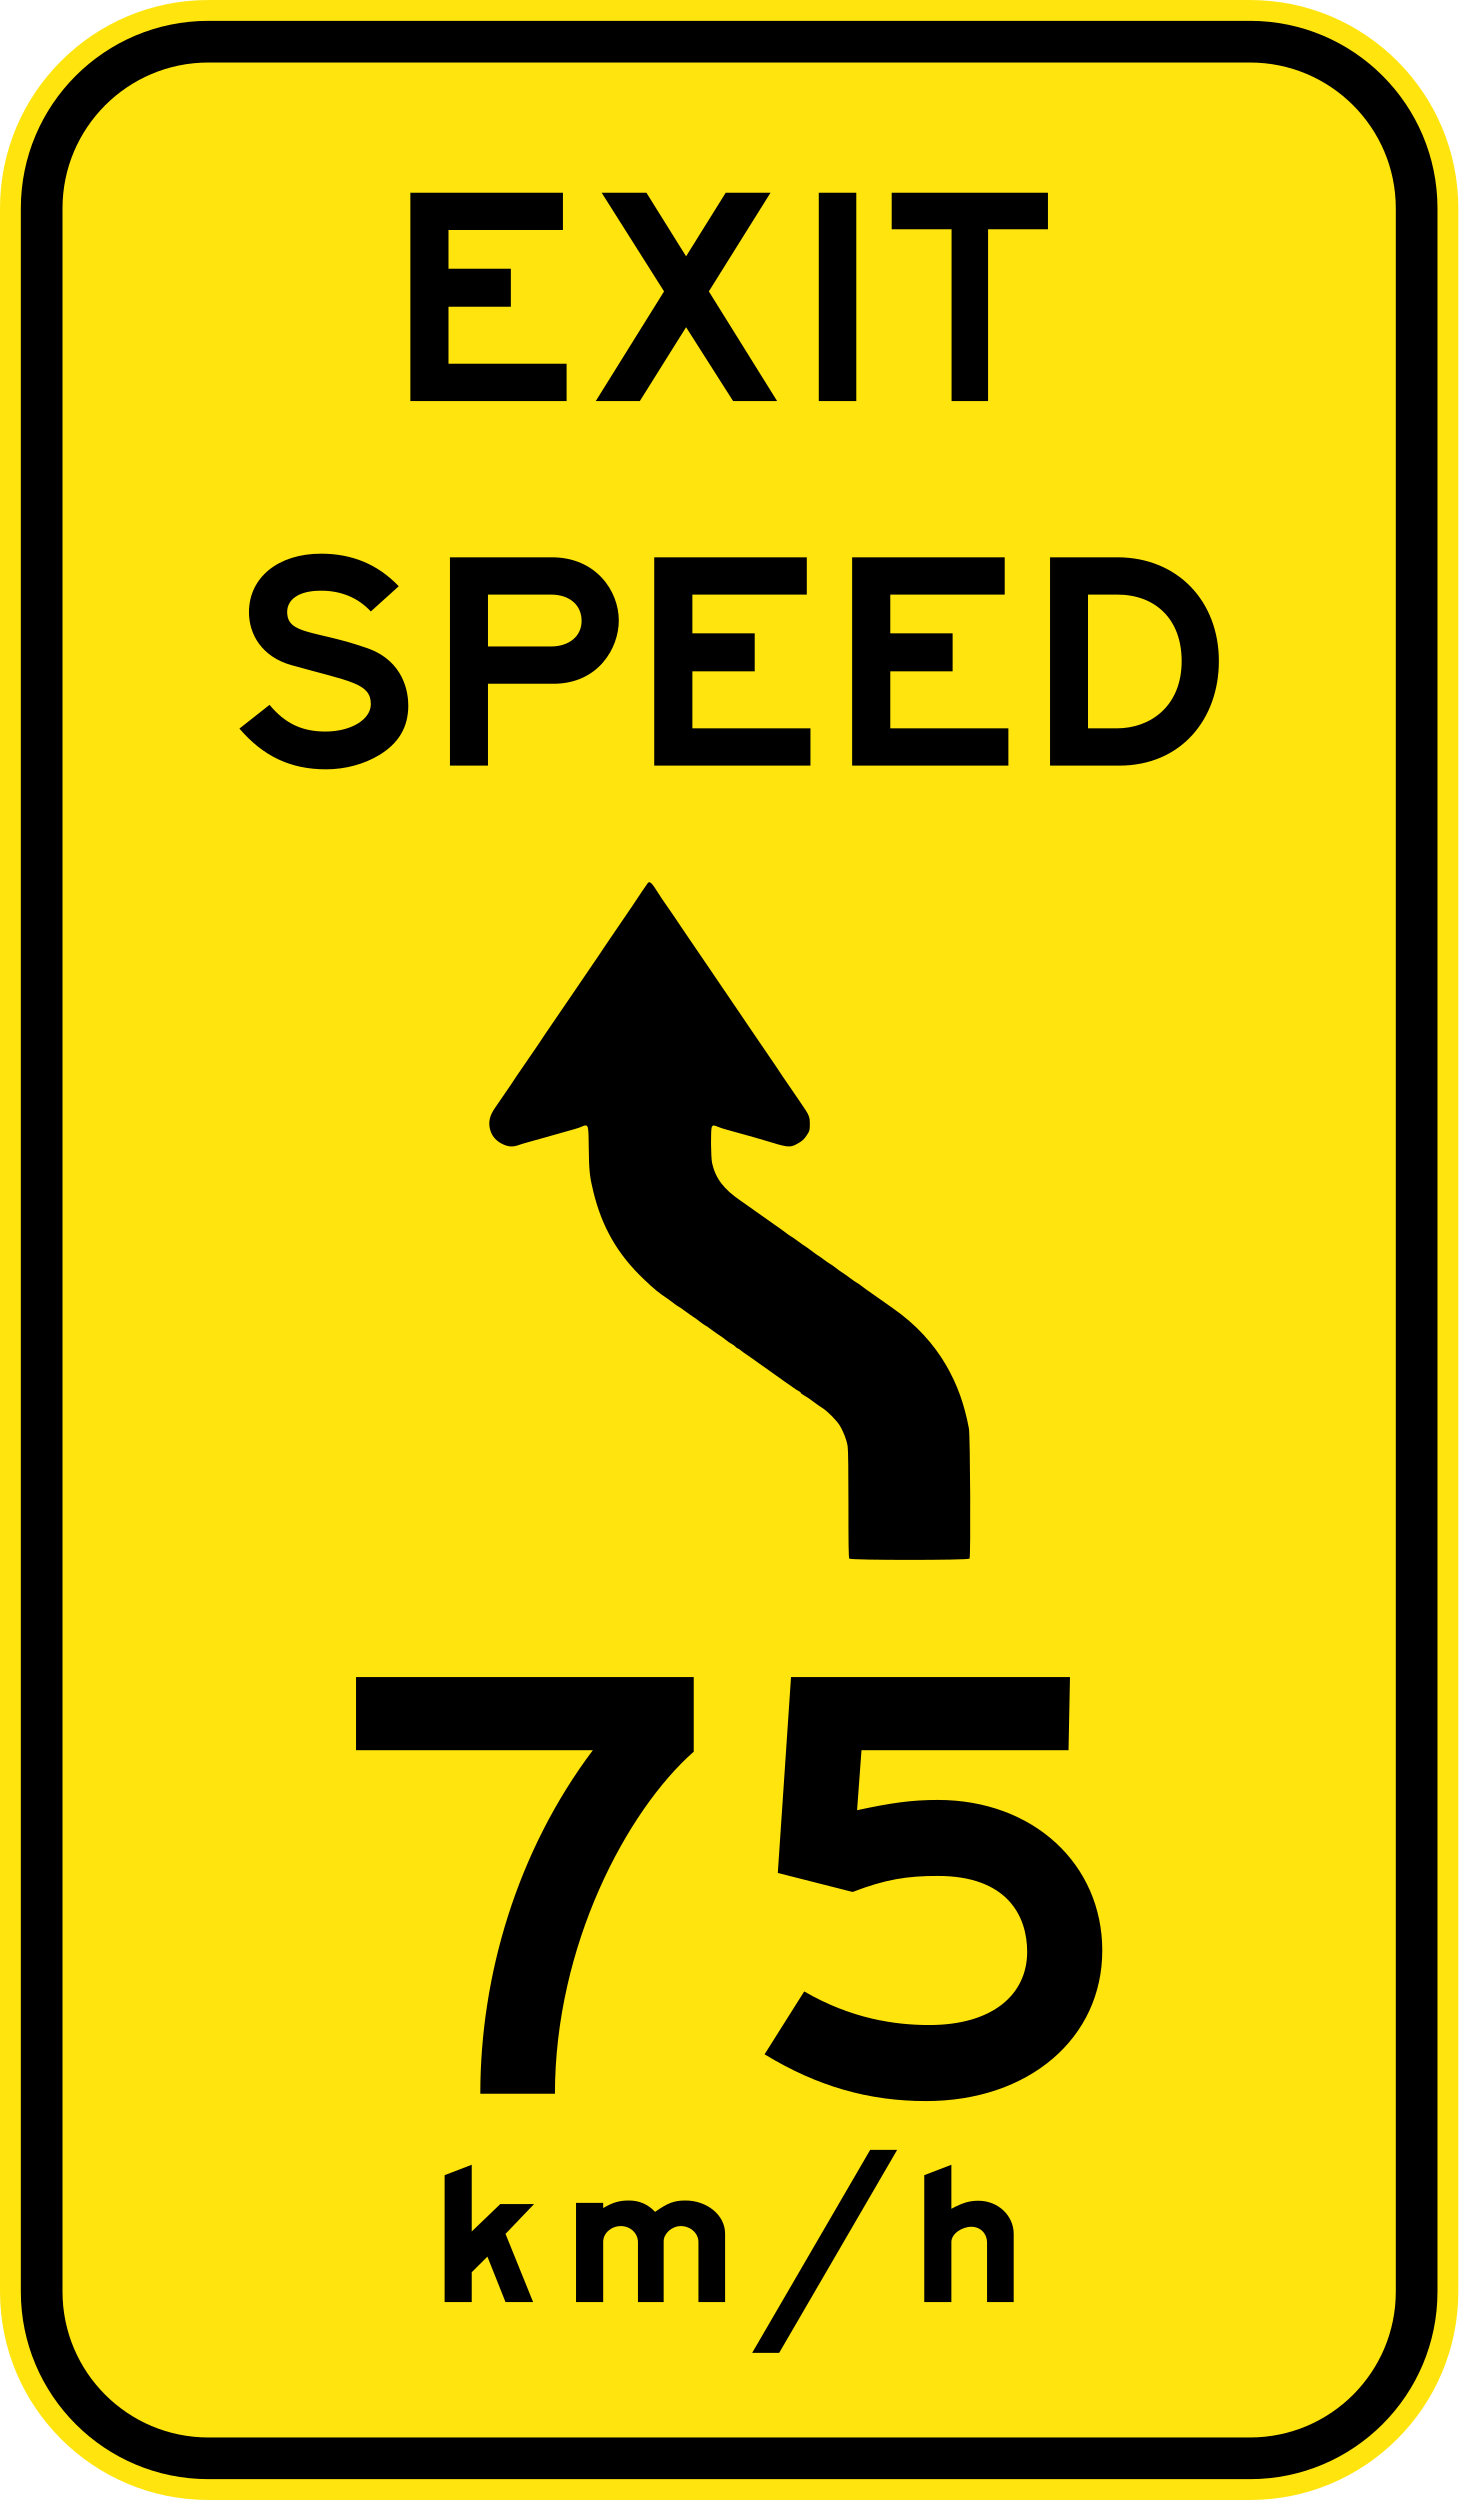
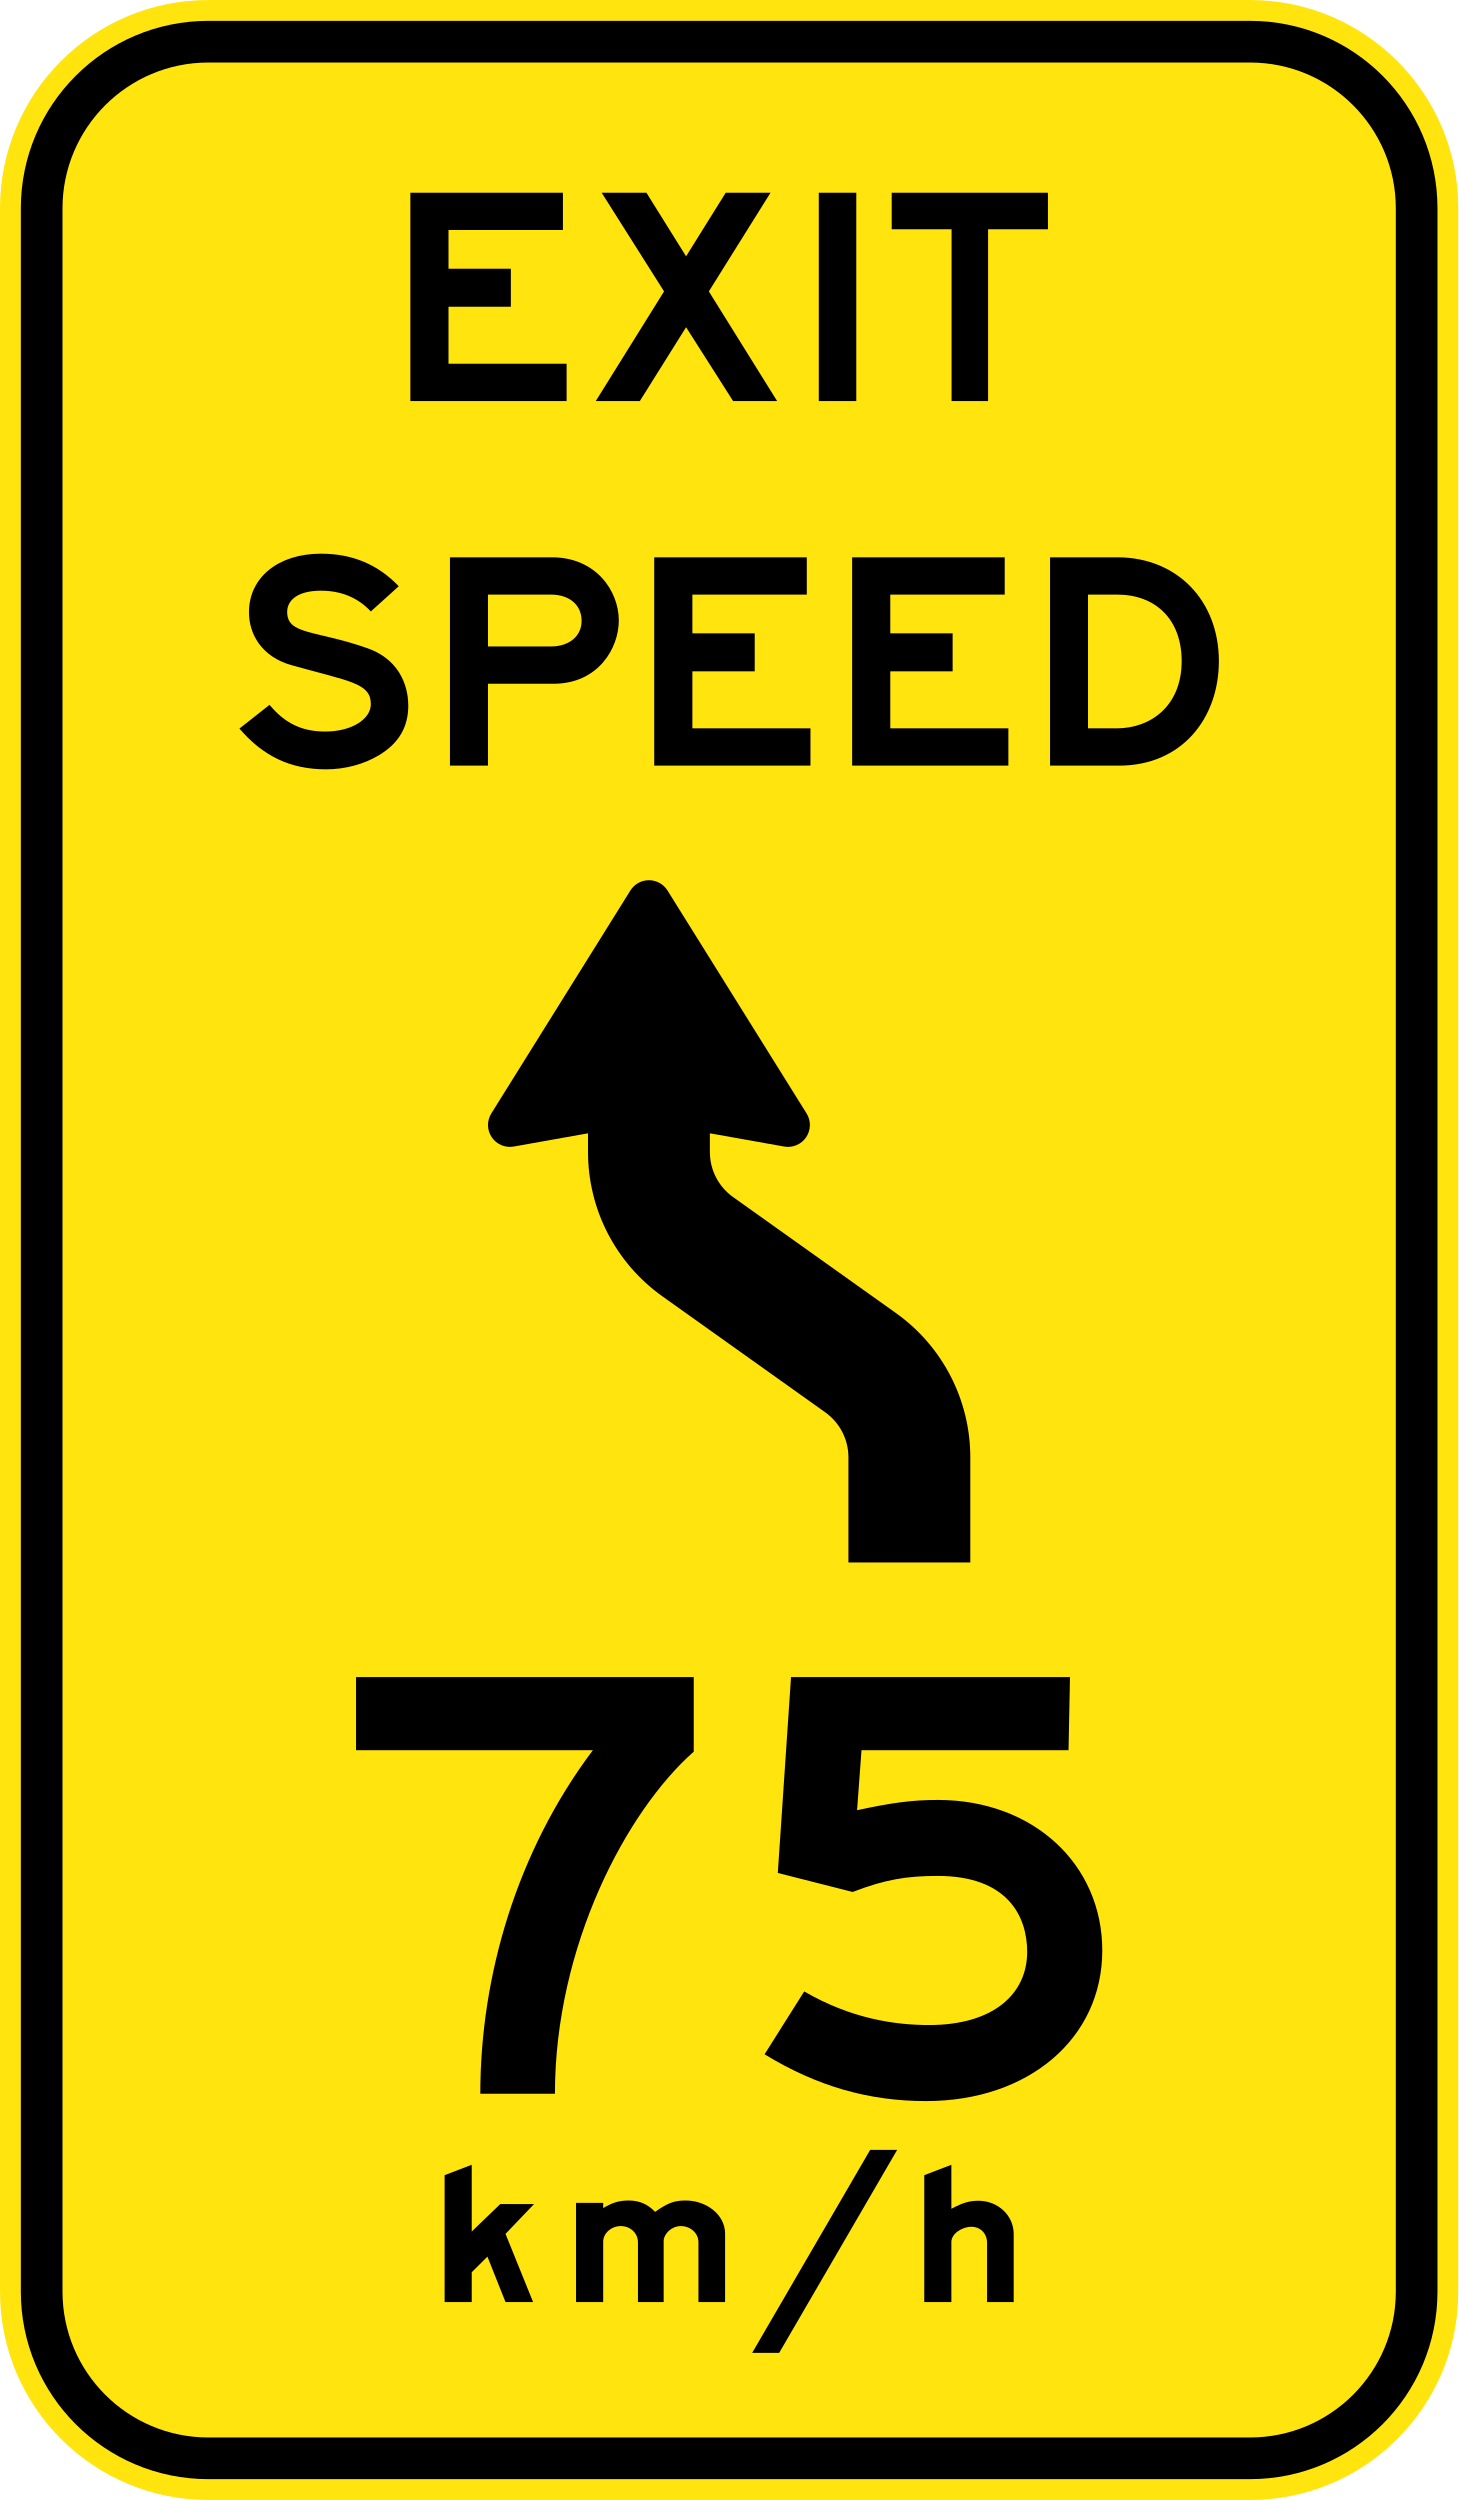
<svg xmlns="http://www.w3.org/2000/svg" version="1.1" width="49.39mm" height="84.67mm" viewBox="0 0 140 240">
  <g transform="scale(0.1)">
    <g id="panel">
      <path id="edge" fill="#ffe40d" d="M200 0h1000a200 200 0 0 1 200 200v2000a200 200 0 0 1 -200 200h-1000a200 200 0 0 1 -200 -200v-2000a200 200 0 0 1 200 -200Z" />
      <path id="border" fill="#000" d="M200 20h1000a180 180 0 0 1 180 180v2000a180 180 0 0 1 -180 180h-1000a180 180 0 0 1 -180 -180v-2000a180 180 0 0 1 180 -180Z" />
      <path id="ground" fill="#ffe40d" d="M200 60h1000a140 140 0 0 1 140 140v2000a140 140 0 0 1 -140 140h-1000a140 140 0 0 1 -140 -140v-2000a140 140 0 0 1 140 -140Z" />
    </g>
    <g id="legend">
      <path fill="#000" d="M393.95 385H543.95V349.2H430.57V294.48H490.43V257.98H430.57V220.8H540.42V185H393.95Z M703.78 385H746.05L680.5 279.73L739.7 185H696.7L658.65 246.05L620.58 185H577.6L637.5 279.73L571.95 385H614.25L658.65 314.12Z M786.05 385H822.05V185H786.05Z M948.57 220.1H1006.05V185H856.05V220.1H913.52V385H948.57Z" />
      <path fill="#000" d="M391.96 677.35C391.96 664.65 387.79 634.65 352.66 622.25C302.91 604.73 275.69 609.62 275.69 587.45C275.69 575.95 286.16 567.05 308.09 567.05C327.11 567.05 343.34 573.45 356.01 586.98L382.81 562.77C362.41 541.45 337.69 531.52 308.09 531.52C267.24 531.52 239.01 554.25 239.01 587.73C239.01 609.2 251.61 630.62 279.76 638.52C335.74 654.25 356.01 655.62 356.01 675.95C356.01 690.35 337.69 702.27 312.31 702.27C289.76 702.27 273.56 694.42 258.76 676.65L229.86 699.42C252.41 725.75 278.51 738.55 313.04 738.55C331.44 738.55 349.66 733.55 363.76 725.02C382.79 713.65 391.96 697.98 391.96 677.35Z M531.36 656.4C574.26 656.4 594.06 622.3 594.06 595.7C594.06 567.08 571.96 535 529.81 535H431.96V735H468.46V656.4ZM528.84 570.8C546.64 570.8 558.34 580.6 558.34 596.05C558.34 610.77 546.41 620.6 528.89 620.6H468.46V570.8Z M628.06 735H778.06V699.2H664.69V644.48H724.54V607.98H664.69V570.8H774.54V535H628.06Z M818.06 735H968.06V699.2H854.69V644.48H914.54V607.98H854.69V570.8H964.54V535H818.06Z M1008.06 735H1074.41C1134.51 735 1170.14 689.6 1170.14 634.65C1170.14 576.9 1130.29 535 1072.64 535H1008.06ZM1072.51 570.8C1109.14 570.8 1134.41 594.3 1134.41 634.65C1134.41 678.05 1104.29 699.2 1072.24 699.2H1044.51V570.8Z" />
-       <g transform="translate(1400 0) scale(-1 1) translate(468 846.59) scale(0.99)">
-         <path fill="#000" d="M309.93 1.27 C309.17 1.83 307.48 4.01 306.19 6.11 C302.89 11.49 296.52 21 292.69 26.28 C290.91 28.73 288.77 31.84 287.93 33.19 C287.1 34.53 284.03 39.09 281.11 43.34 C278.2 47.58 274.96 52.36 273.92 53.96 C272.1 56.73 263.87 68.8 253.46 83.96 C250.76 87.91 247.69 92.44 246.64 94.04 C244.85 96.79 232.4 115.1 221.64 130.82 C218.94 134.78 215.87 139.32 214.83 140.91 C212.95 143.78 203.67 157.38 194.55 170.66 C191.93 174.47 189.23 178.42 188.55 179.46 C187.86 180.5 186.77 182.16 186.11 183.15 C185.44 184.14 184.05 186.24 183.01 187.82 C181.12 190.68 170.12 206.78 164.52 214.89 C156.79 226.07 156.11 227.66 156.11 234.68 C156.11 240.65 156.3 241.4 158.56 244.93 C161.67 249.75 163.42 251.36 168.73 254.25 C175.34 257.85 177.8 257.59 199.3 250.88 C202.63 249.84 207.74 248.35 210.66 247.56 C213.58 246.78 219.55 245.1 223.92 243.86 C228.29 242.6 234.09 241 236.8 240.29 C239.51 239.59 243.17 238.37 244.96 237.6 C249.05 235.8 250.18 235.81 251.16 237.63 C252.36 239.87 252.12 267.33 250.85 272.85 C247.42 287.77 239.61 298 223.01 309.34 C221.64 310.28 218.63 312.39 216.34 314.02 C214.05 315.65 211.15 317.71 209.9 318.58 C208.65 319.46 205.75 321.5 203.46 323.13 C201.17 324.76 198.27 326.81 197.02 327.68 C195.77 328.55 192.87 330.61 190.58 332.24 C188.3 333.88 185.28 335.98 183.89 336.92 C182.49 337.86 180.28 339.52 178.96 340.6 C177.64 341.69 175.55 343.15 174.3 343.83 C173.05 344.52 170.49 346.28 168.61 347.73 C166.74 349.18 164.18 351.02 162.93 351.82 C159.55 353.99 155.99 356.51 152.75 359.05 C151.15 360.29 148.87 361.91 147.68 362.62 C146.48 363.34 143.98 365.12 142.1 366.58 C140.23 368.03 137.67 369.79 136.42 370.48 C135.17 371.17 133.07 372.62 131.75 373.71 C129.23 375.78 125.84 378.2 122.02 380.64 C120.77 381.44 118.22 383.28 116.34 384.73 C114.47 386.19 111.91 387.94 110.66 388.63 C109.41 389.32 107.31 390.77 105.99 391.86 C104.67 392.94 102.46 394.6 101.07 395.54 C99.67 396.48 96.67 398.59 94.37 400.22 C92.08 401.85 89.18 403.89 87.93 404.76 C86.68 405.62 83.79 407.66 81.49 409.29 C79.2 410.93 76.2 413.05 74.83 414.01 C53.51 428.95 35.98 447.84 23.8 468.98 C13.05 487.67 6.36 506.23 1.86 529.94 C0.58 536.62 0 654.78 1.23 656.26 C2.59 657.9 116.46 657.89 117.82 656.26 C118.5 655.44 118.71 642.61 118.67 604.01 C118.64 571.61 118.92 550.87 119.42 547.44 C120.37 541.07 123.75 532.36 127.53 526.53 C130.49 521.97 138.52 513.85 143.14 510.74 C144.77 509.66 146.86 508.24 147.82 507.61 C148.77 506.96 150.51 505.71 151.69 504.81 C156.18 501.4 159.23 499.32 161.98 497.81 C163.55 496.96 164.83 495.93 164.83 495.54 C164.83 495.14 165.93 494.25 167.29 493.55 C168.64 492.86 170.64 491.58 171.73 490.7 C172.83 489.82 174.7 488.51 175.9 487.78 C177.11 487.05 179.45 485.43 181.11 484.17 C182.78 482.91 185.99 480.61 188.25 479.06 C192.08 476.43 193.33 475.55 199.36 471.15 C200.64 470.21 203.54 468.17 205.8 466.63 C208.05 465.08 211.27 462.78 212.93 461.52 C214.6 460.26 216.95 458.64 218.16 457.91 C219.36 457.19 221.45 455.65 222.8 454.51 C224.15 453.37 225.58 452.43 225.98 452.43 C226.39 452.43 227.36 451.71 228.15 450.84 C228.95 449.97 230.62 448.73 231.87 448.09 C233.12 447.45 235.22 446.04 236.54 444.95 C239.05 442.88 242.45 440.46 246.27 438.02 C247.52 437.22 250.08 435.38 251.95 433.93 C253.83 432.48 256.38 430.72 257.63 430.03 C258.88 429.35 260.98 427.89 262.3 426.81 C264.81 424.73 268.2 422.31 272.02 419.87 C273.27 419.07 275.83 417.23 277.7 415.78 C279.58 414.33 282.14 412.57 283.39 411.89 C284.64 411.2 286.73 409.75 288.05 408.66 C289.37 407.58 291.58 405.91 292.98 404.98 C303.54 397.83 306.34 395.55 317.28 385.13 C342.42 361.19 357.52 335.05 365.95 300.82 C369.62 285.9 370.25 279.99 370.48 257.93 C370.69 237.88 370.95 236.17 373.82 236.18 C374.5 236.18 376.04 236.7 377.24 237.32 C378.45 237.95 381.86 239.12 384.82 239.92 C390.02 241.32 397.39 243.41 414.64 248.33 C419.11 249.6 425.68 251.44 429.22 252.41 C432.76 253.38 437.15 254.71 438.98 255.38 C444.02 257.22 448.6 256.92 453.84 254.41 C459.74 251.58 463.68 247.43 465.58 242.02 C468.33 234.24 467.02 227.12 461.39 219.16 C458.33 214.84 449.45 201.88 446.64 197.63 C445.61 196.06 444.15 193.88 443.42 192.79 C442.7 191.7 441.6 190.04 440.99 189.1 C440.39 188.17 437.64 184.17 434.91 180.22 C427.95 170.19 421.61 160.94 419.37 157.56 C418.33 155.98 416.88 153.81 416.15 152.71 C415.42 151.62 414.33 149.97 413.73 149.03 C413.12 148.09 409.36 142.56 405.36 136.74 C394.12 120.4 389.61 113.8 387.55 110.65 C385.81 107.99 379.35 98.51 367.29 80.9 C364.68 77.1 362.04 73.22 361.42 72.28 C360.79 71.34 359.68 69.69 358.95 68.6 C358.23 67.5 356.78 65.32 355.73 63.73 C354.7 62.14 351.65 57.68 348.98 53.8 C341.2 42.56 330.52 26.89 328.46 23.71 C324.15 17.07 314.06 2.08 313.3 1.2 C312.27 0 311.66 0.02 309.93 1.27" />
-       </g>
+       <path fill="#000" d="M468.5 1500L468.5 1399A170 170 0 0 1 539.88 1260.53L696.25 1149.17A53 53 0 0 0 718.5 1106L718.5 1101L718.5 1080L835.5 1080L835.5 1101L835.5 1106A170 170 0 0 1 764.12 1244.47L607.76 1355.83A53 53 0 0 0 585.5 1399L585.5 1500ZM759.18 854.88A21 21 0 0 1 794.82 854.88L928.32 1068.89A21 21 0 0 1 906.82 1100.68L835.5 1087.97L718.5 1087.97L647.18 1100.68A21 21 0 0 1 625.68 1068.89L759.18 854.88Z" transform="translate(1400 0) scale(-1 1)" />
      <path fill="#000" d="M569.15 1680.2C496.25 1777.2 461.1 1896.8 461.1 2010H532.75C532.75 1867.85 601.75 1738.2 666 1681.6V1610H341.8V1680.2Z M818.55 1816.3C850.05 1804.15 870.85 1800.9 900.3 1800.9C966.75 1800.9 986.1 1839.1 986.1 1873.8C986.1 1914.05 953.85 1944.05 892 1944.05C858.95 1944.05 817.1 1937.95 772.05 1911.8L734 1972.15C784.75 2003.05 834.1 2017.05 889.05 2017.05C987.7 2017.05 1058.2 1956.7 1058.2 1872.5C1058.2 1789.7 992 1727.95 900.35 1727.95C874.95 1727.95 855.2 1730.85 822.8 1737.8L827.05 1680.2H1025.8L1027.2 1610H759.4L746.7 1798.05Z" />
      <path fill="#000" d="M485.3 2144.55 512.7 2115.91H480.27L452.87 2142.27V2078.18L426.84 2088.17V2210H452.87V2181.37L467.93 2166.37L485.3 2210H511.79Z M670.51 2210H696.1V2144.32C696.1 2126.1 678.27 2112.5 658.16 2112.5C647.17 2112.5 641.24 2114.76 628.89 2123.4C622.03 2116.11 613.79 2112.5 603.73 2112.5C594.65 2112.5 588.22 2114.3 579.07 2119.76V2114.76H553V2210H579.07V2152.05C579.07 2143.89 586.82 2137.05 595.98 2137.05C605.15 2137.05 612.44 2143.88 612.44 2152.49V2210H637.13V2151.6C637.13 2144.32 644.93 2137.05 653.57 2137.05C662.72 2137.05 670.51 2143.75 670.51 2152.49Z M748.03 2258.75 861.3 2063.88H835.39L722.1 2258.75Z M947.59 2210H973.16V2144.56C973.16 2126.88 958.08 2112.74 939.36 2112.74C930.69 2112.74 924.3 2114.55 913.33 2120.46V2078.2L887.3 2088.17V2210H913.33V2152.28C913.33 2144.55 923.37 2137.72 932.5 2137.72C941.18 2137.72 947.59 2144.09 947.59 2153.17Z" />
    </g>
  </g>
</svg>
